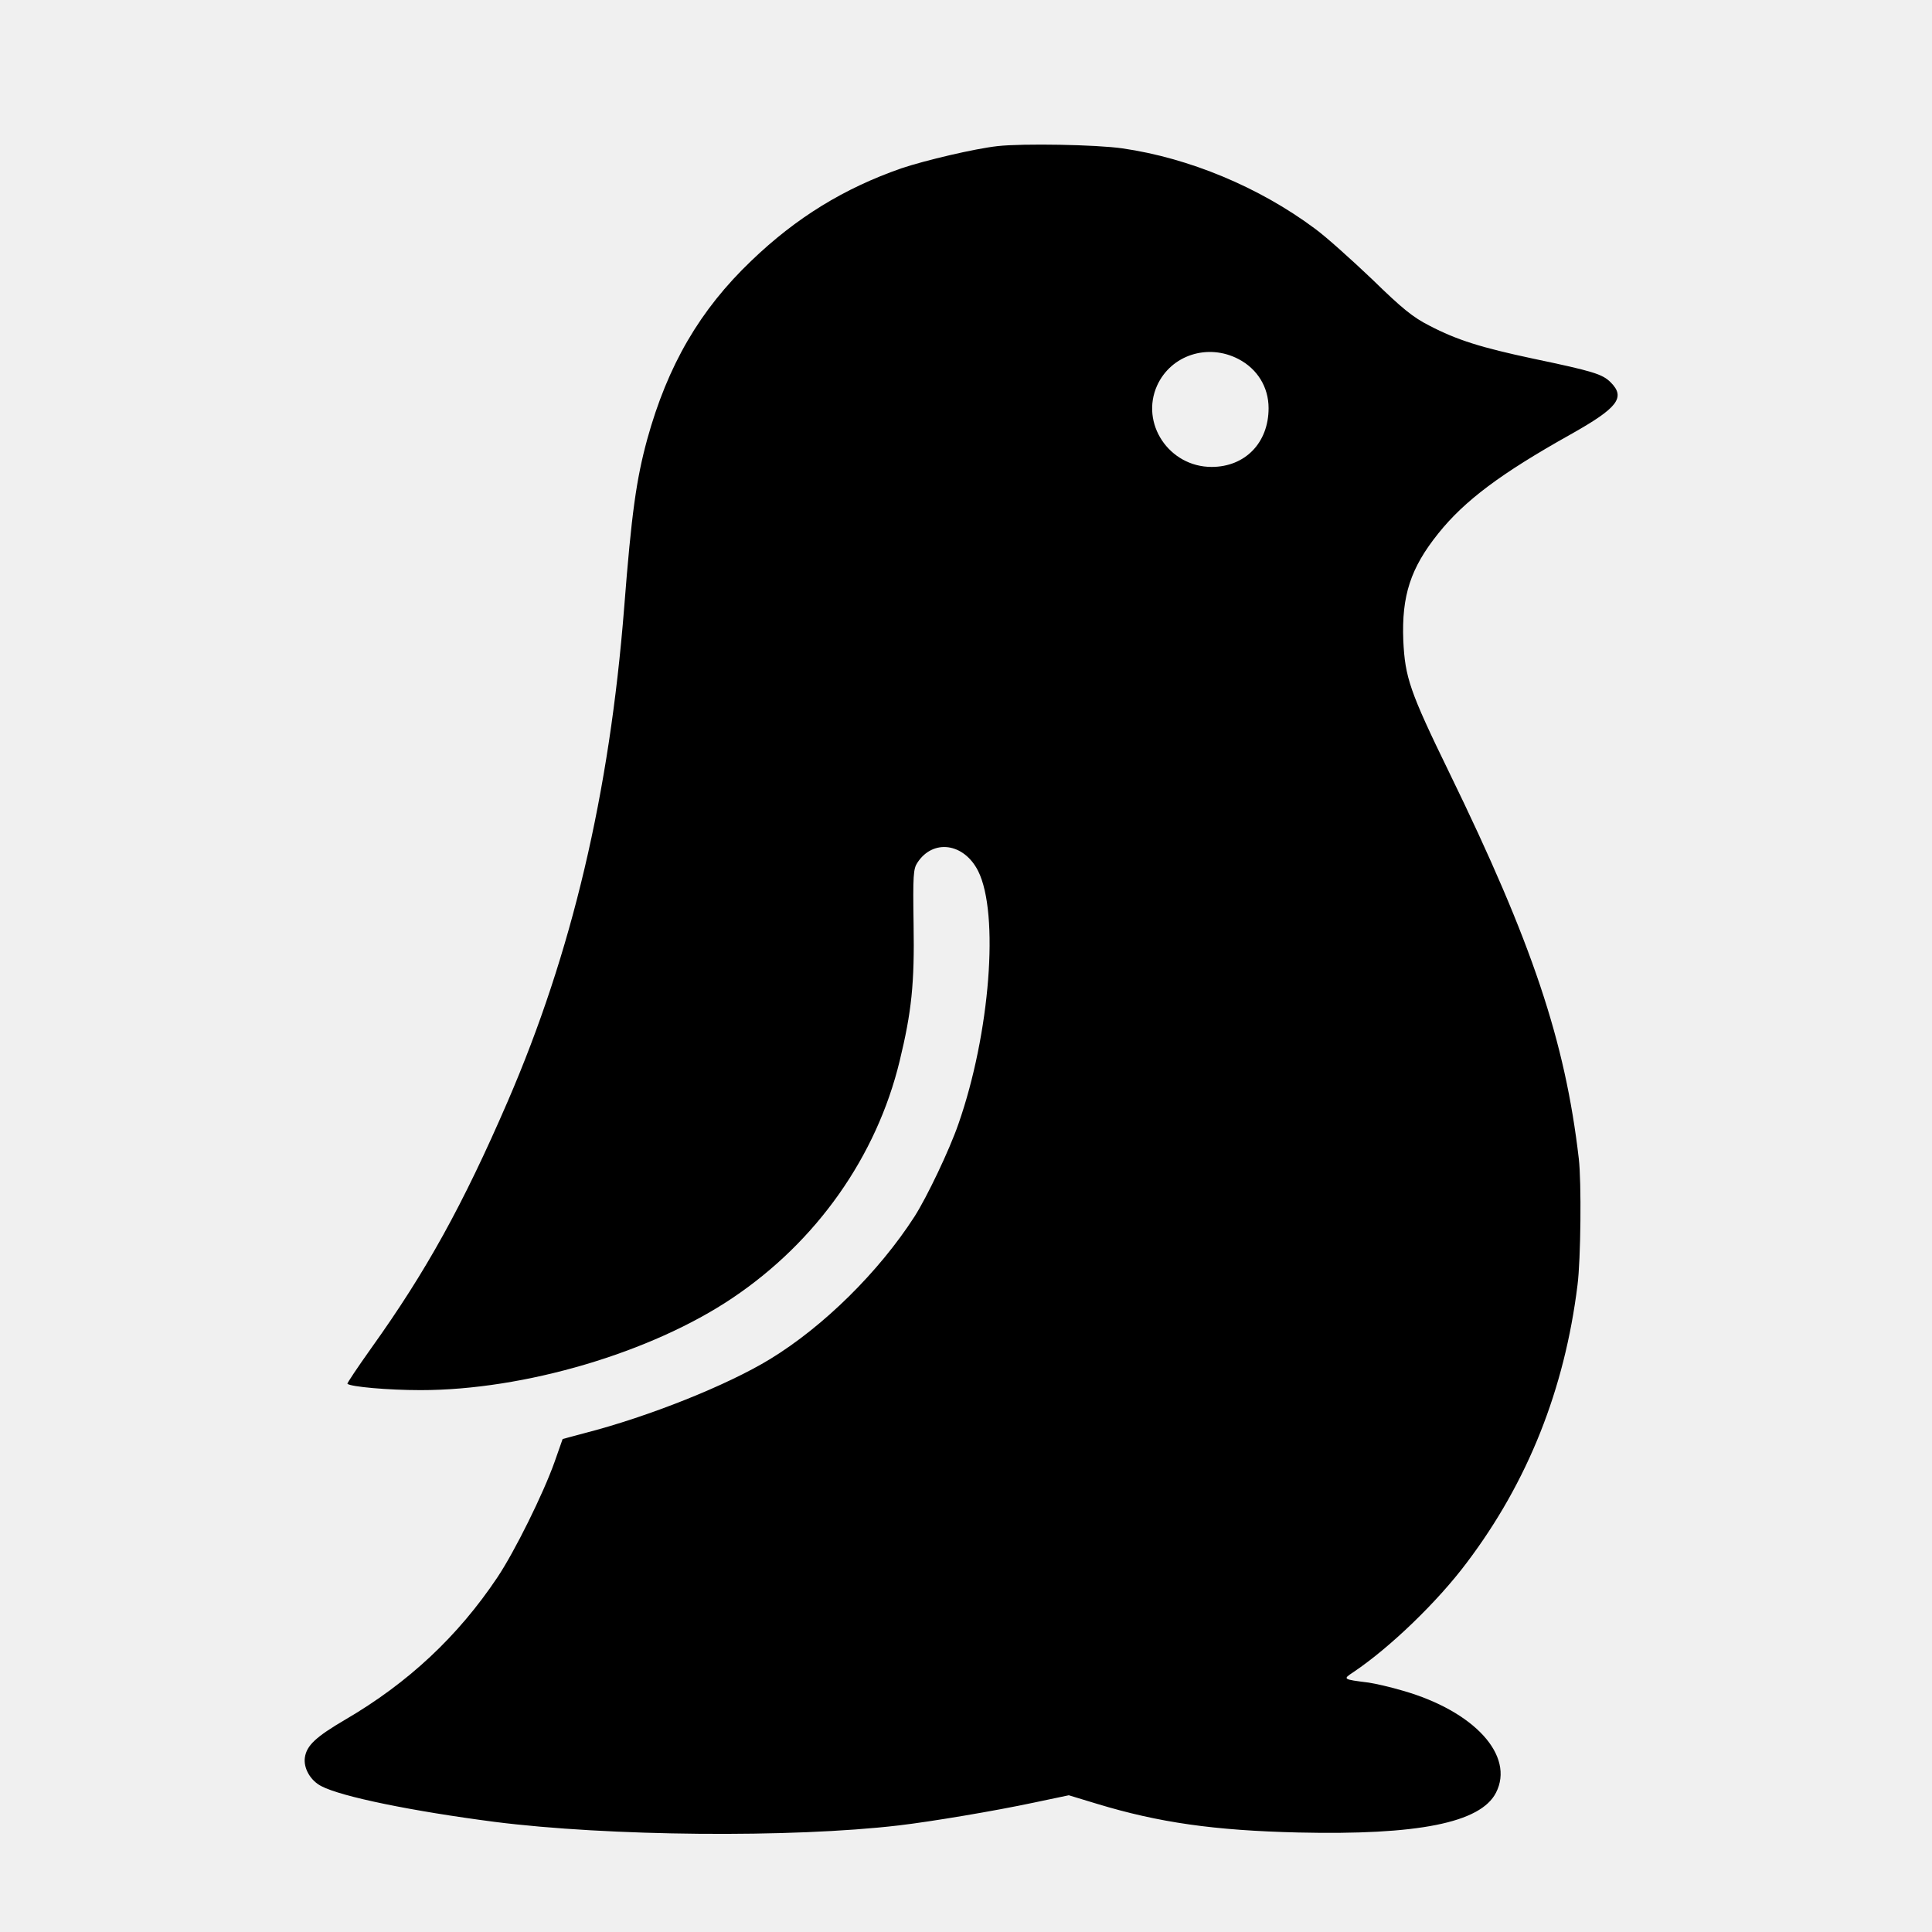
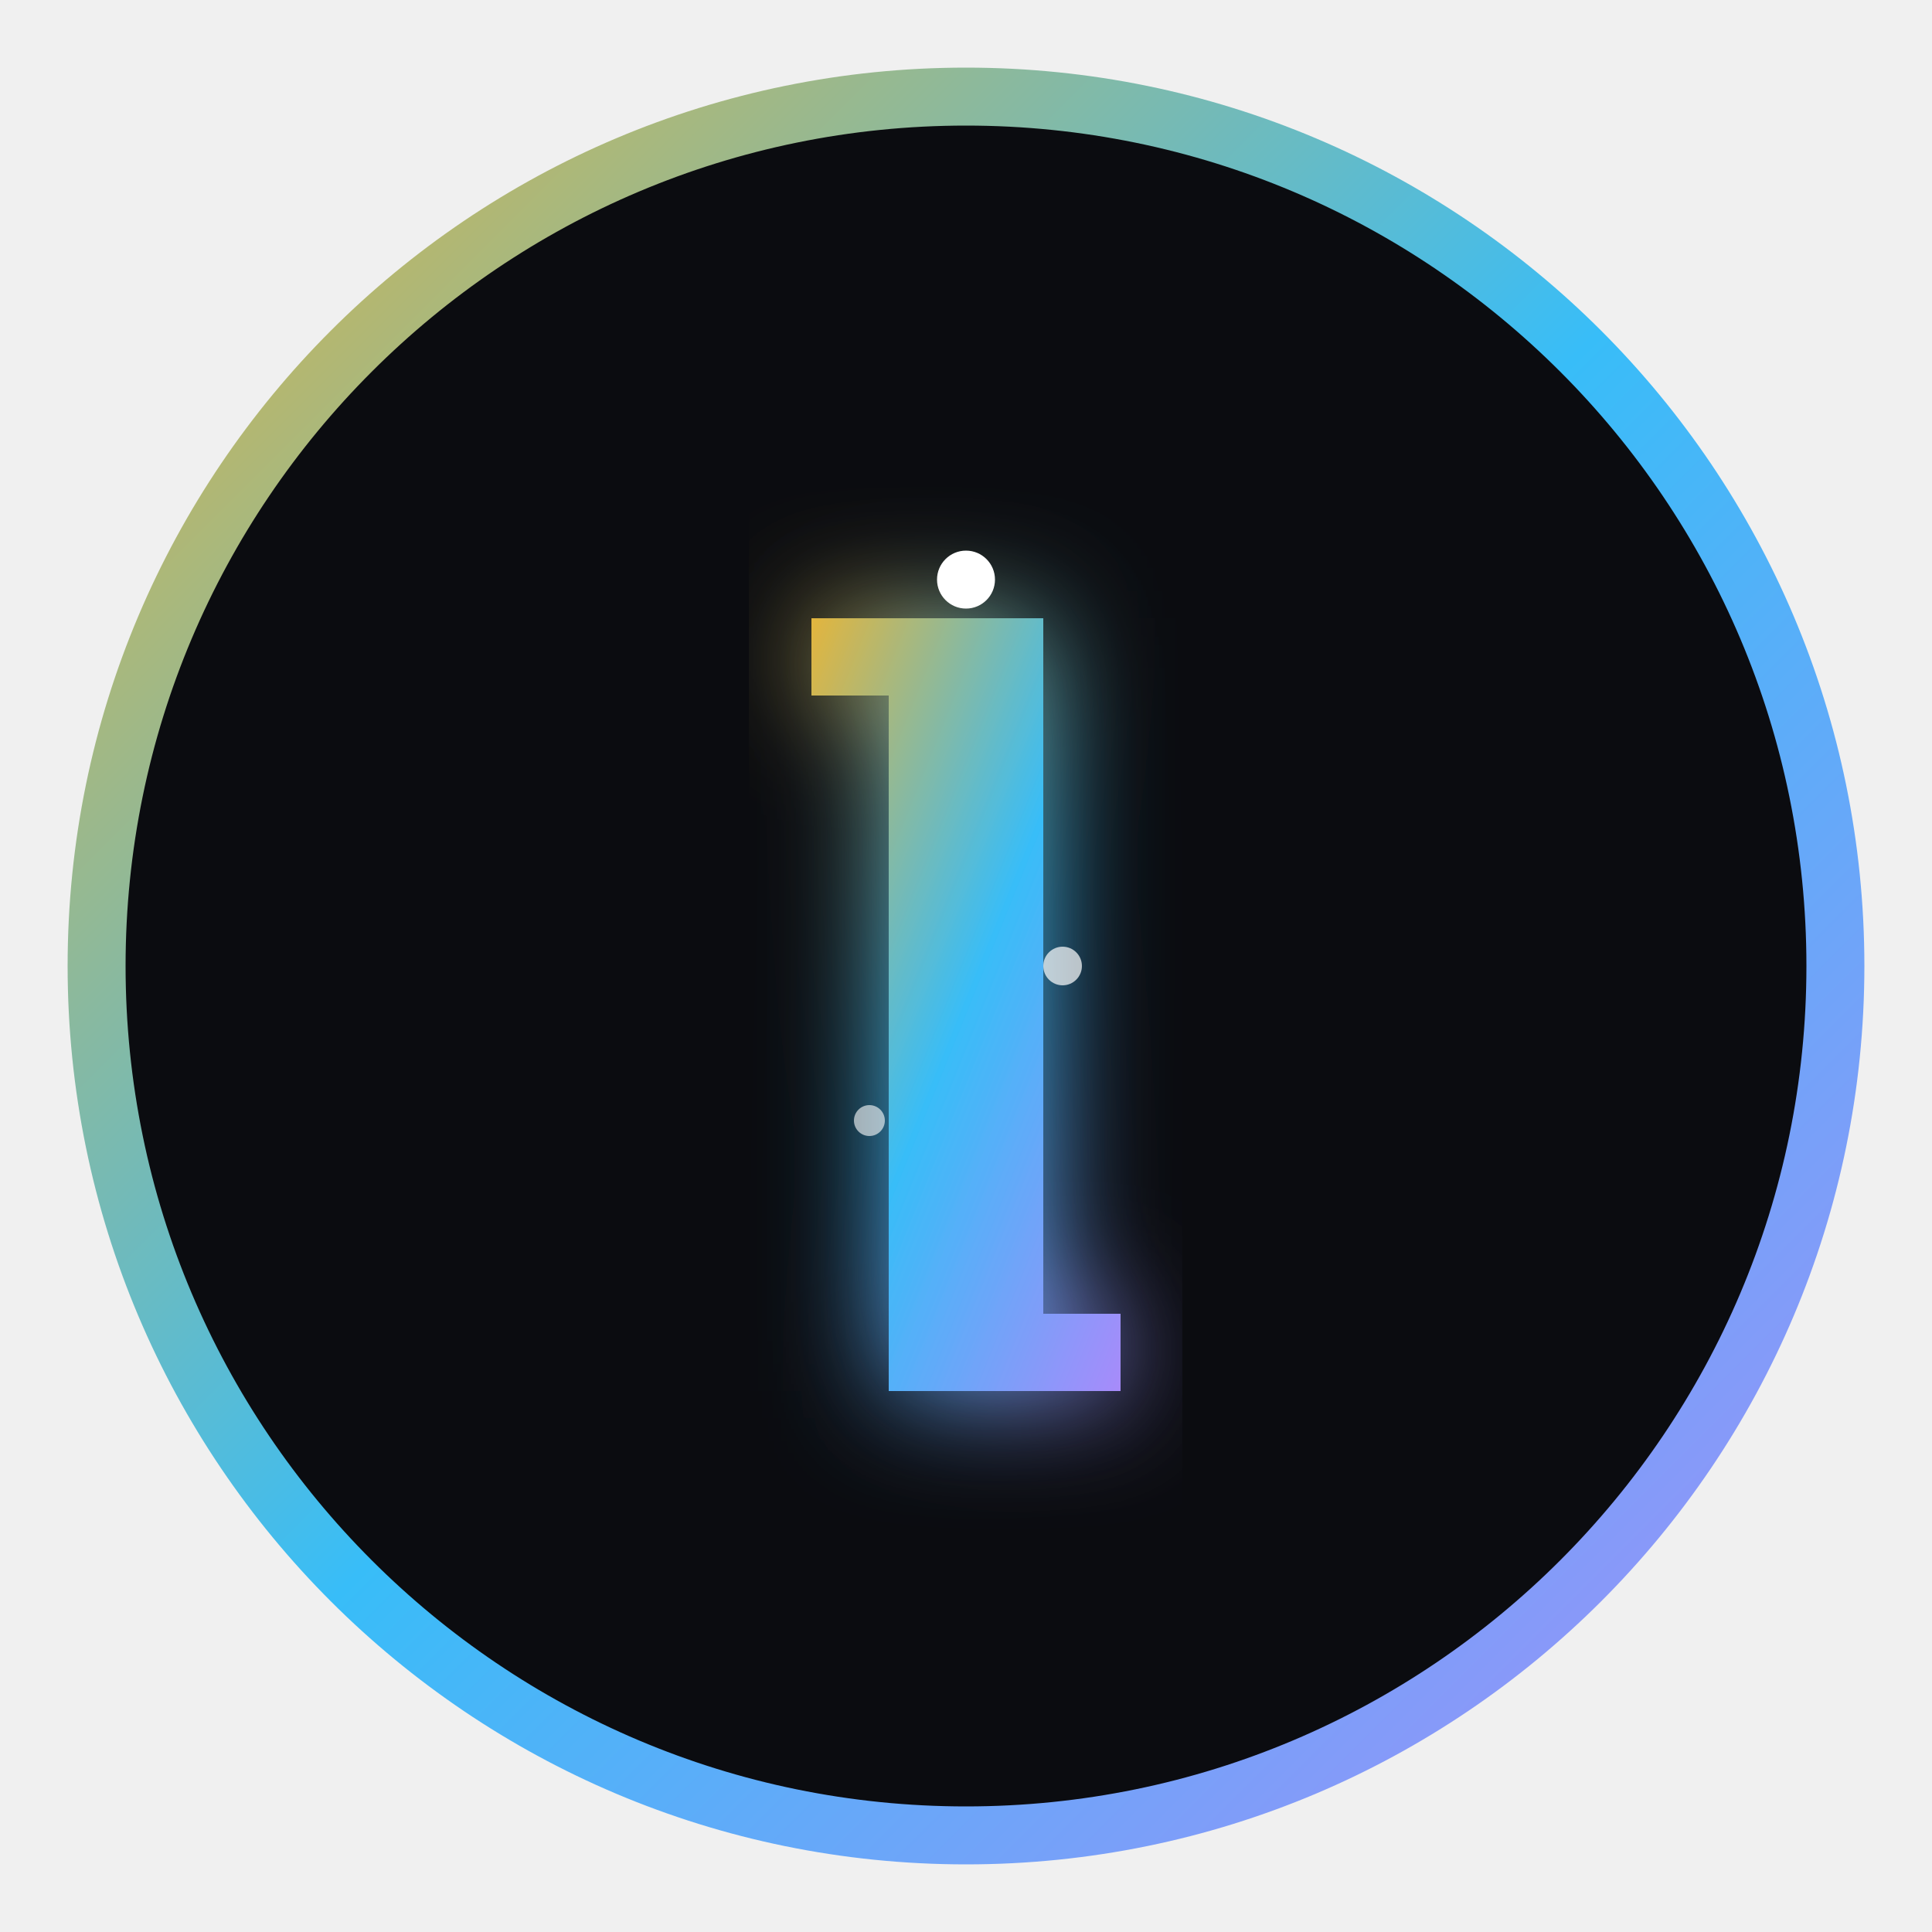
- <svg xmlns="http://www.w3.org/2000/svg" version="1.0" width="32" height="32" viewBox="123 114 763 763" preserveAspectRatio="xMidYMid meet">
-   <style>
-   path { fill: #000000; }
-   @media (prefers-color-scheme: dark) {
-     path { fill: #ffffff; }
-   }
- </style>
-   <g transform="translate(0,1024) scale(0.1,-0.1)" stroke="none">
-     <path d="M5170 8523 c-90 -10 -286 -56 -381 -88 -226 -79 -414 -194 -592 -365 -203 -194 -330 -412 -411 -705 -43 -158 -62 -292 -91 -665 -58 -734 -206 -1362 -460 -1950 -177 -409 -322 -671 -538 -973 -54 -76 -97 -140 -95 -142 14 -12 161 -25 289 -25 410 0 911 148 1232 364 332 223 569 559 660 936 47 194 59 305 55 540 -3 193 -1 219 15 243 62 95 184 78 240 -33 84 -168 47 -642 -78 -999 -36 -104 -124 -288 -173 -365 -141 -219 -359 -434 -570 -563 -170 -104 -481 -228 -734 -293 l-86 -23 -32 -91 c-44 -124 -157 -353 -226 -456 -156 -233 -352 -416 -600 -561 -116 -68 -153 -102 -160 -150 -6 -42 22 -91 65 -113 80 -42 361 -99 684 -141 448 -57 1172 -64 1597 -14 128 15 378 57 533 90 l138 29 112 -34 c244 -74 462 -105 793 -113 473 -11 721 38 782 157 75 146 -85 322 -368 403 -47 14 -108 28 -135 32 -103 13 -103 13 -59 42 144 97 331 277 447 432 241 319 386 684 437 1096 13 101 16 408 5 500 -54 464 -183 850 -512 1525 -156 320 -174 375 -181 520 -7 178 29 287 138 423 104 130 247 237 522 391 187 105 219 146 159 206 -33 33 -70 44 -308 94 -202 43 -299 73 -408 130 -65 33 -107 67 -226 183 -81 77 -182 168 -226 200 -220 164 -497 279 -760 317 -103 15 -393 20 -493 9z m951 -841 c75 -39 119 -111 119 -194 0 -137 -93 -232 -225 -232 -168 0 -283 172 -215 322 55 120 200 167 321 104z" />
-   </g>
+ <svg xmlns="http://www.w3.org/2000/svg" viewBox="0 0 100 100" width="32" height="32">
+   <defs>
+     <linearGradient id="cosmic-grad" x1="0%" y1="0%" x2="100%" y2="100%">
+       <stop offset="0%" stop-color="#E2B53E" />
+       <stop offset="50%" stop-color="#38BDF8" />
+       <stop offset="100%" stop-color="#A78BFA" />
+     </linearGradient>
+     <filter id="glow" x="-20%" y="-20%" width="140%" height="140%">
+       <feGaussianBlur stdDeviation="3" result="blur" />
+       <feComposite in="SourceGraphic" in2="blur" operator="over" />
+     </filter>
+   </defs>
+   <circle cx="50" cy="50" r="45" fill="#0B0C10" stroke="url(#cosmic-grad)" stroke-width="3" />
+   <path d="M46 32h8v36h-8V32z M42 32h6v4h-6v-4z M46 68h12v4H46v-4z" fill="url(#cosmic-grad)" filter="url(#glow)" />
+   <circle cx="50" cy="30" r="1.5" fill="#ffffff" />
+   <circle cx="55" cy="50" r="1" fill="#ffffff" opacity="0.7" />
+   <circle cx="45" cy="58" r="0.8" fill="#ffffff" opacity="0.6" />
</svg>
